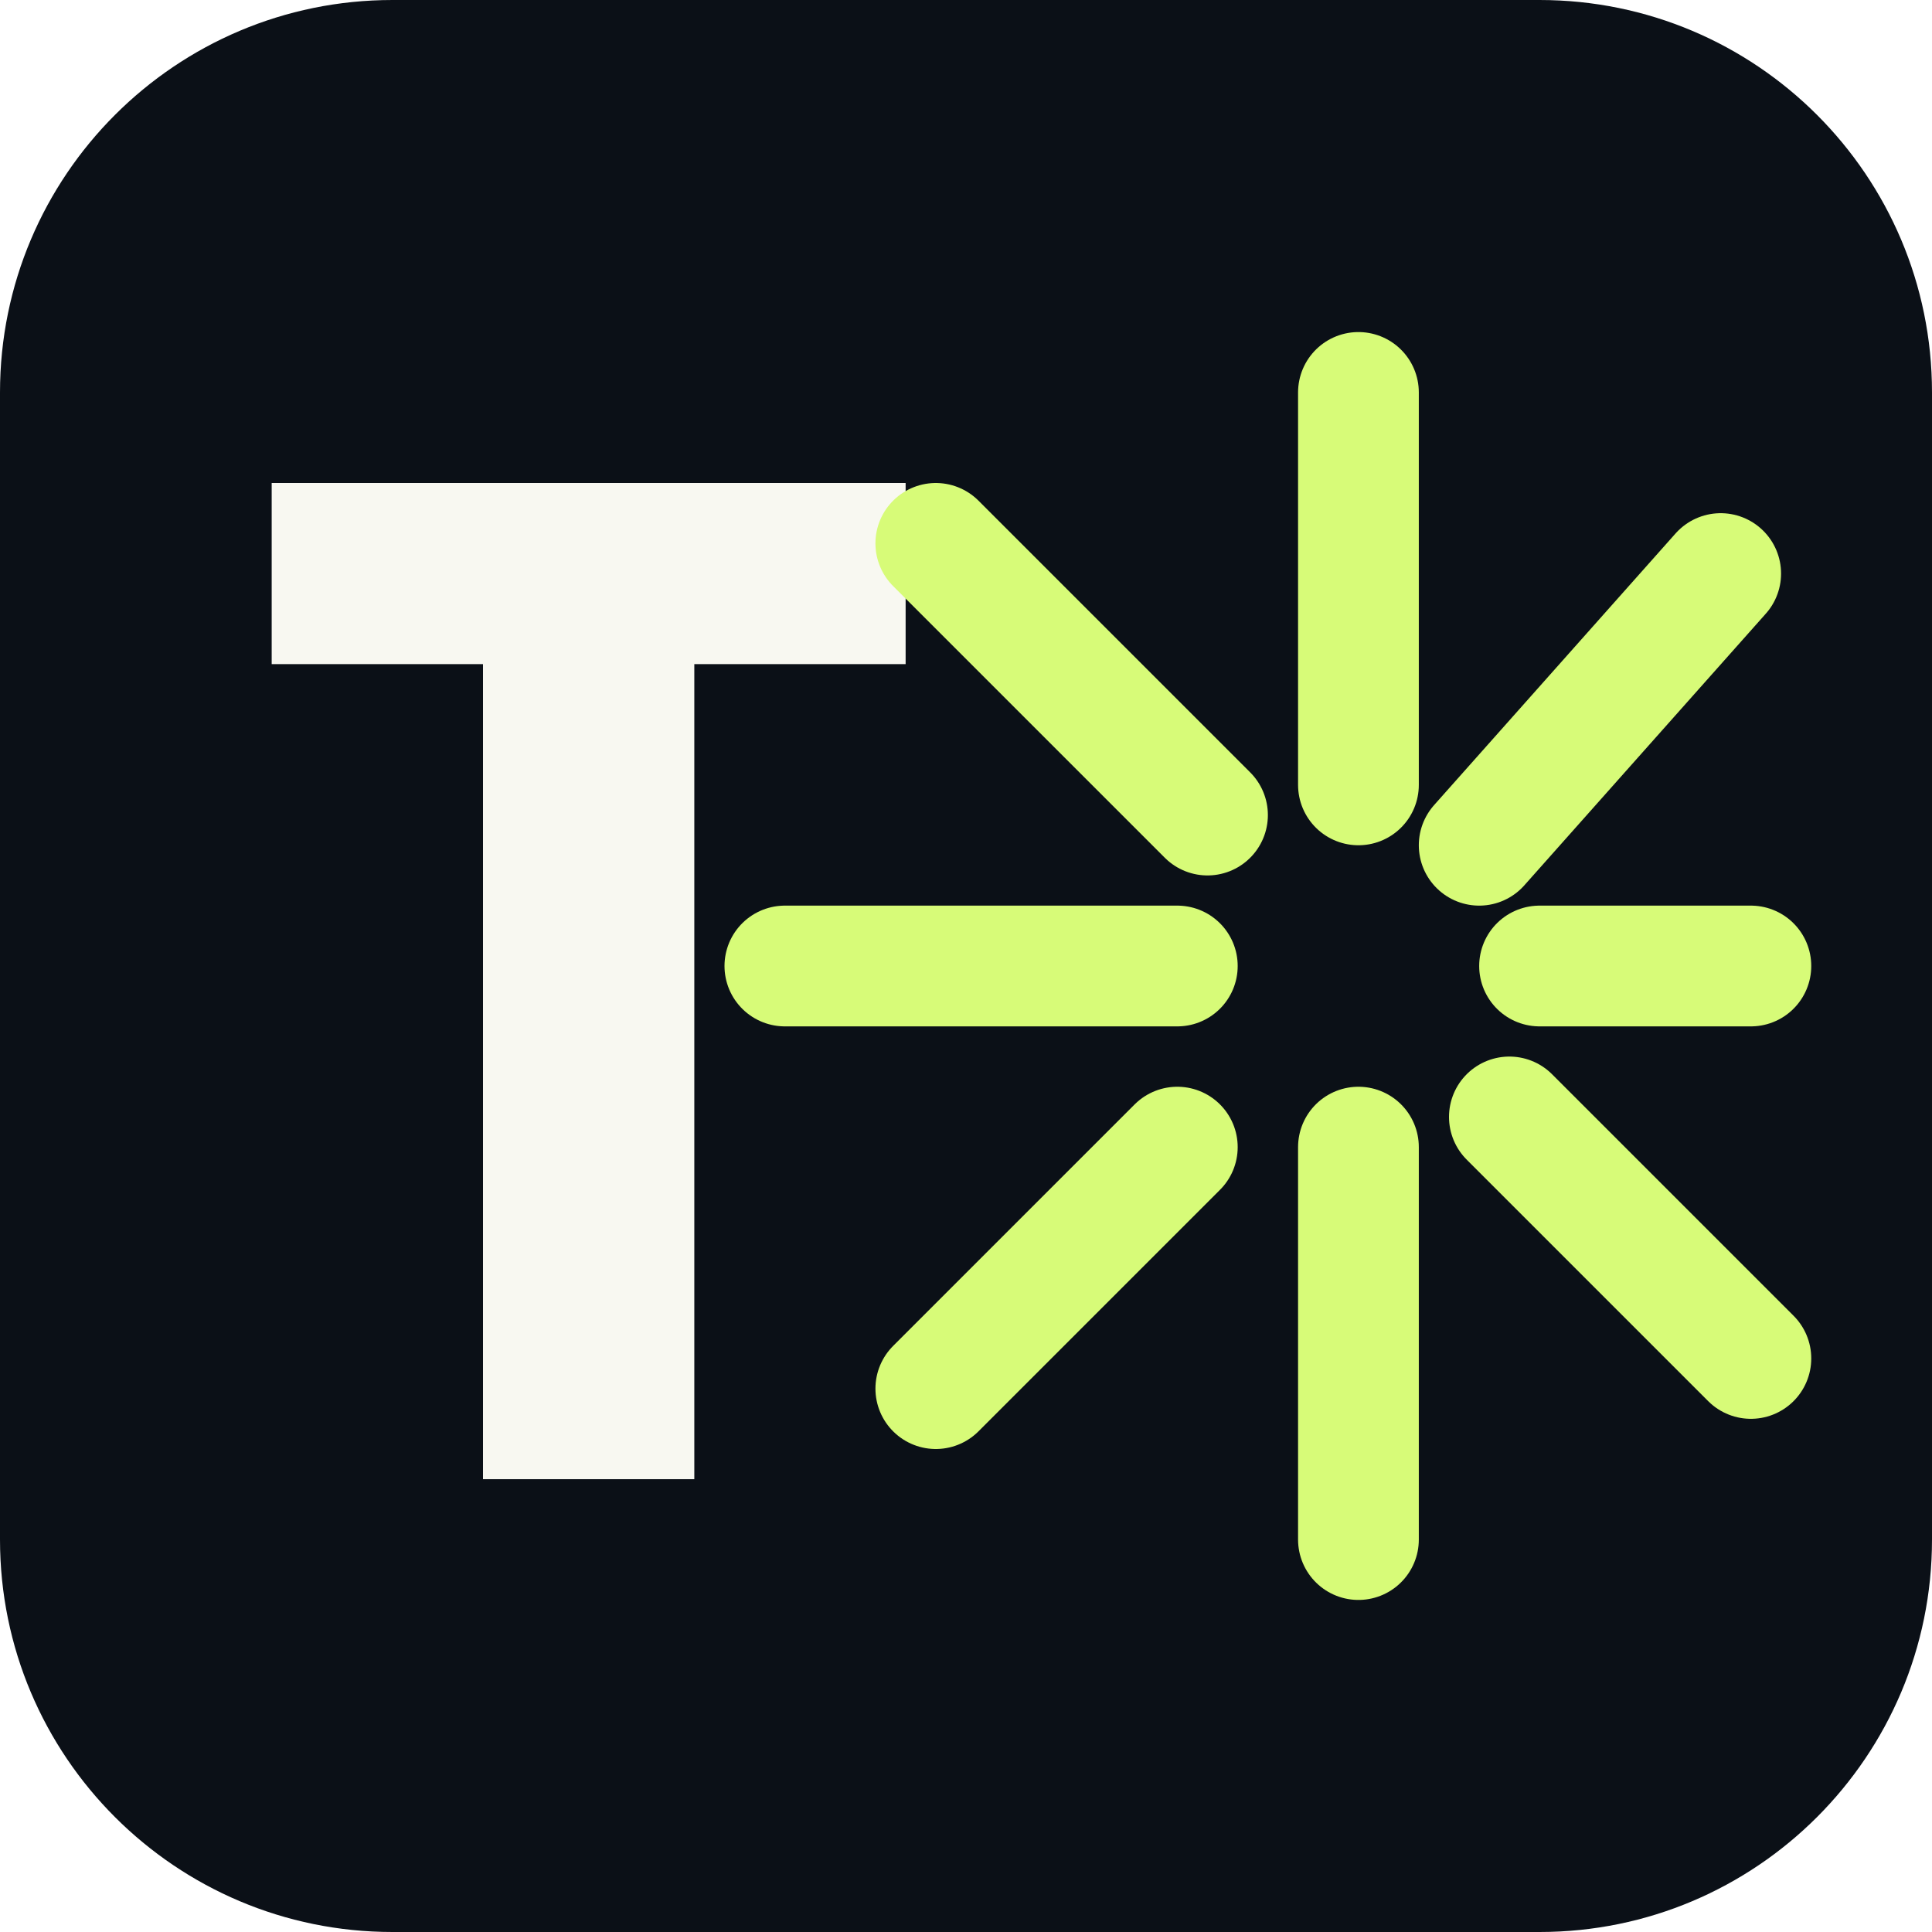
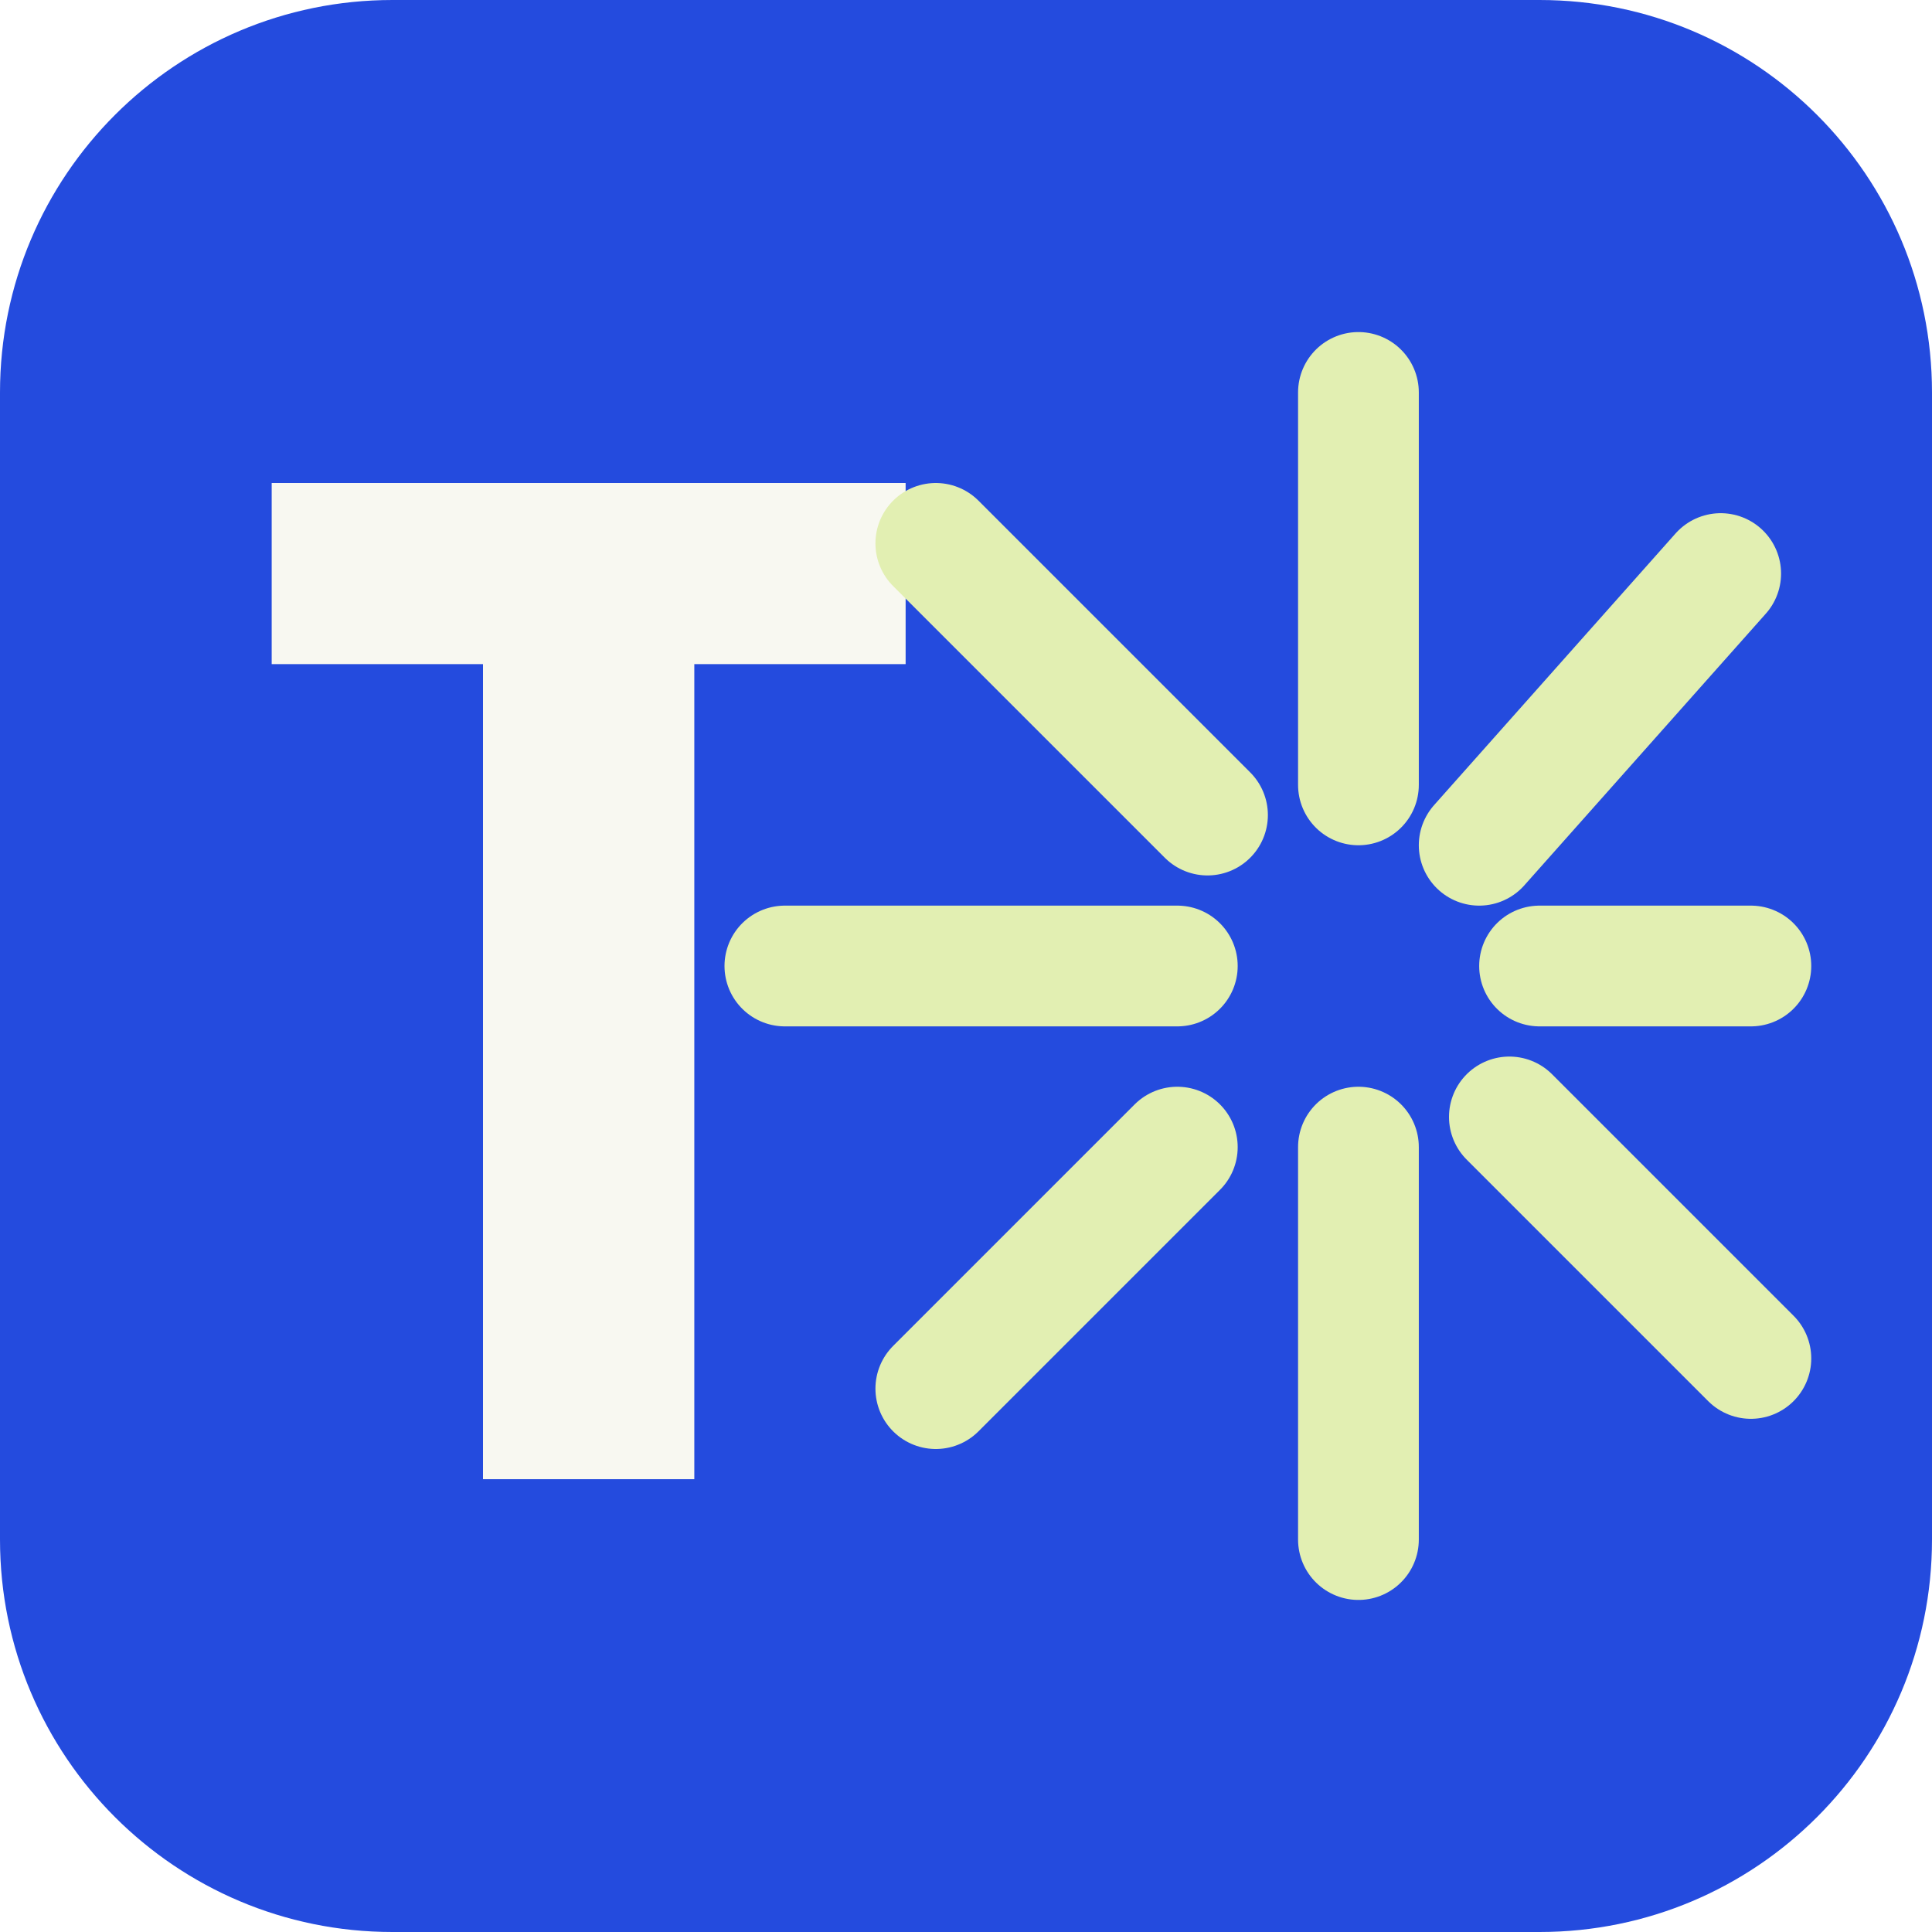
<svg xmlns="http://www.w3.org/2000/svg" viewBox="0 0 64 64">
-   <rect width="64" height="64" rx="13" fill="#0b1017" />
+   <rect width="64" height="64" rx="13" fill="#244bde" />
  <path d="M9 16h21v6h-7v27h-7V22H9z" fill="#f8f8f1" />
-   <path d="M45 13v13M45 38v13M26 32h13M51 32h7M31 18l9 9M50 37l8 8M57 19l-8 9M39 38l-8 8" stroke="#d7fb78" stroke-width="4" stroke-linecap="round" />
+   <path d="M45 13v13M45 38v13M26 32h13M51 32h7M31 18l9 9M50 37l8 8M57 19l-8 9M39 38l-8 8" stroke="#e2efb2" stroke-width="4" stroke-linecap="round" />
</svg>
